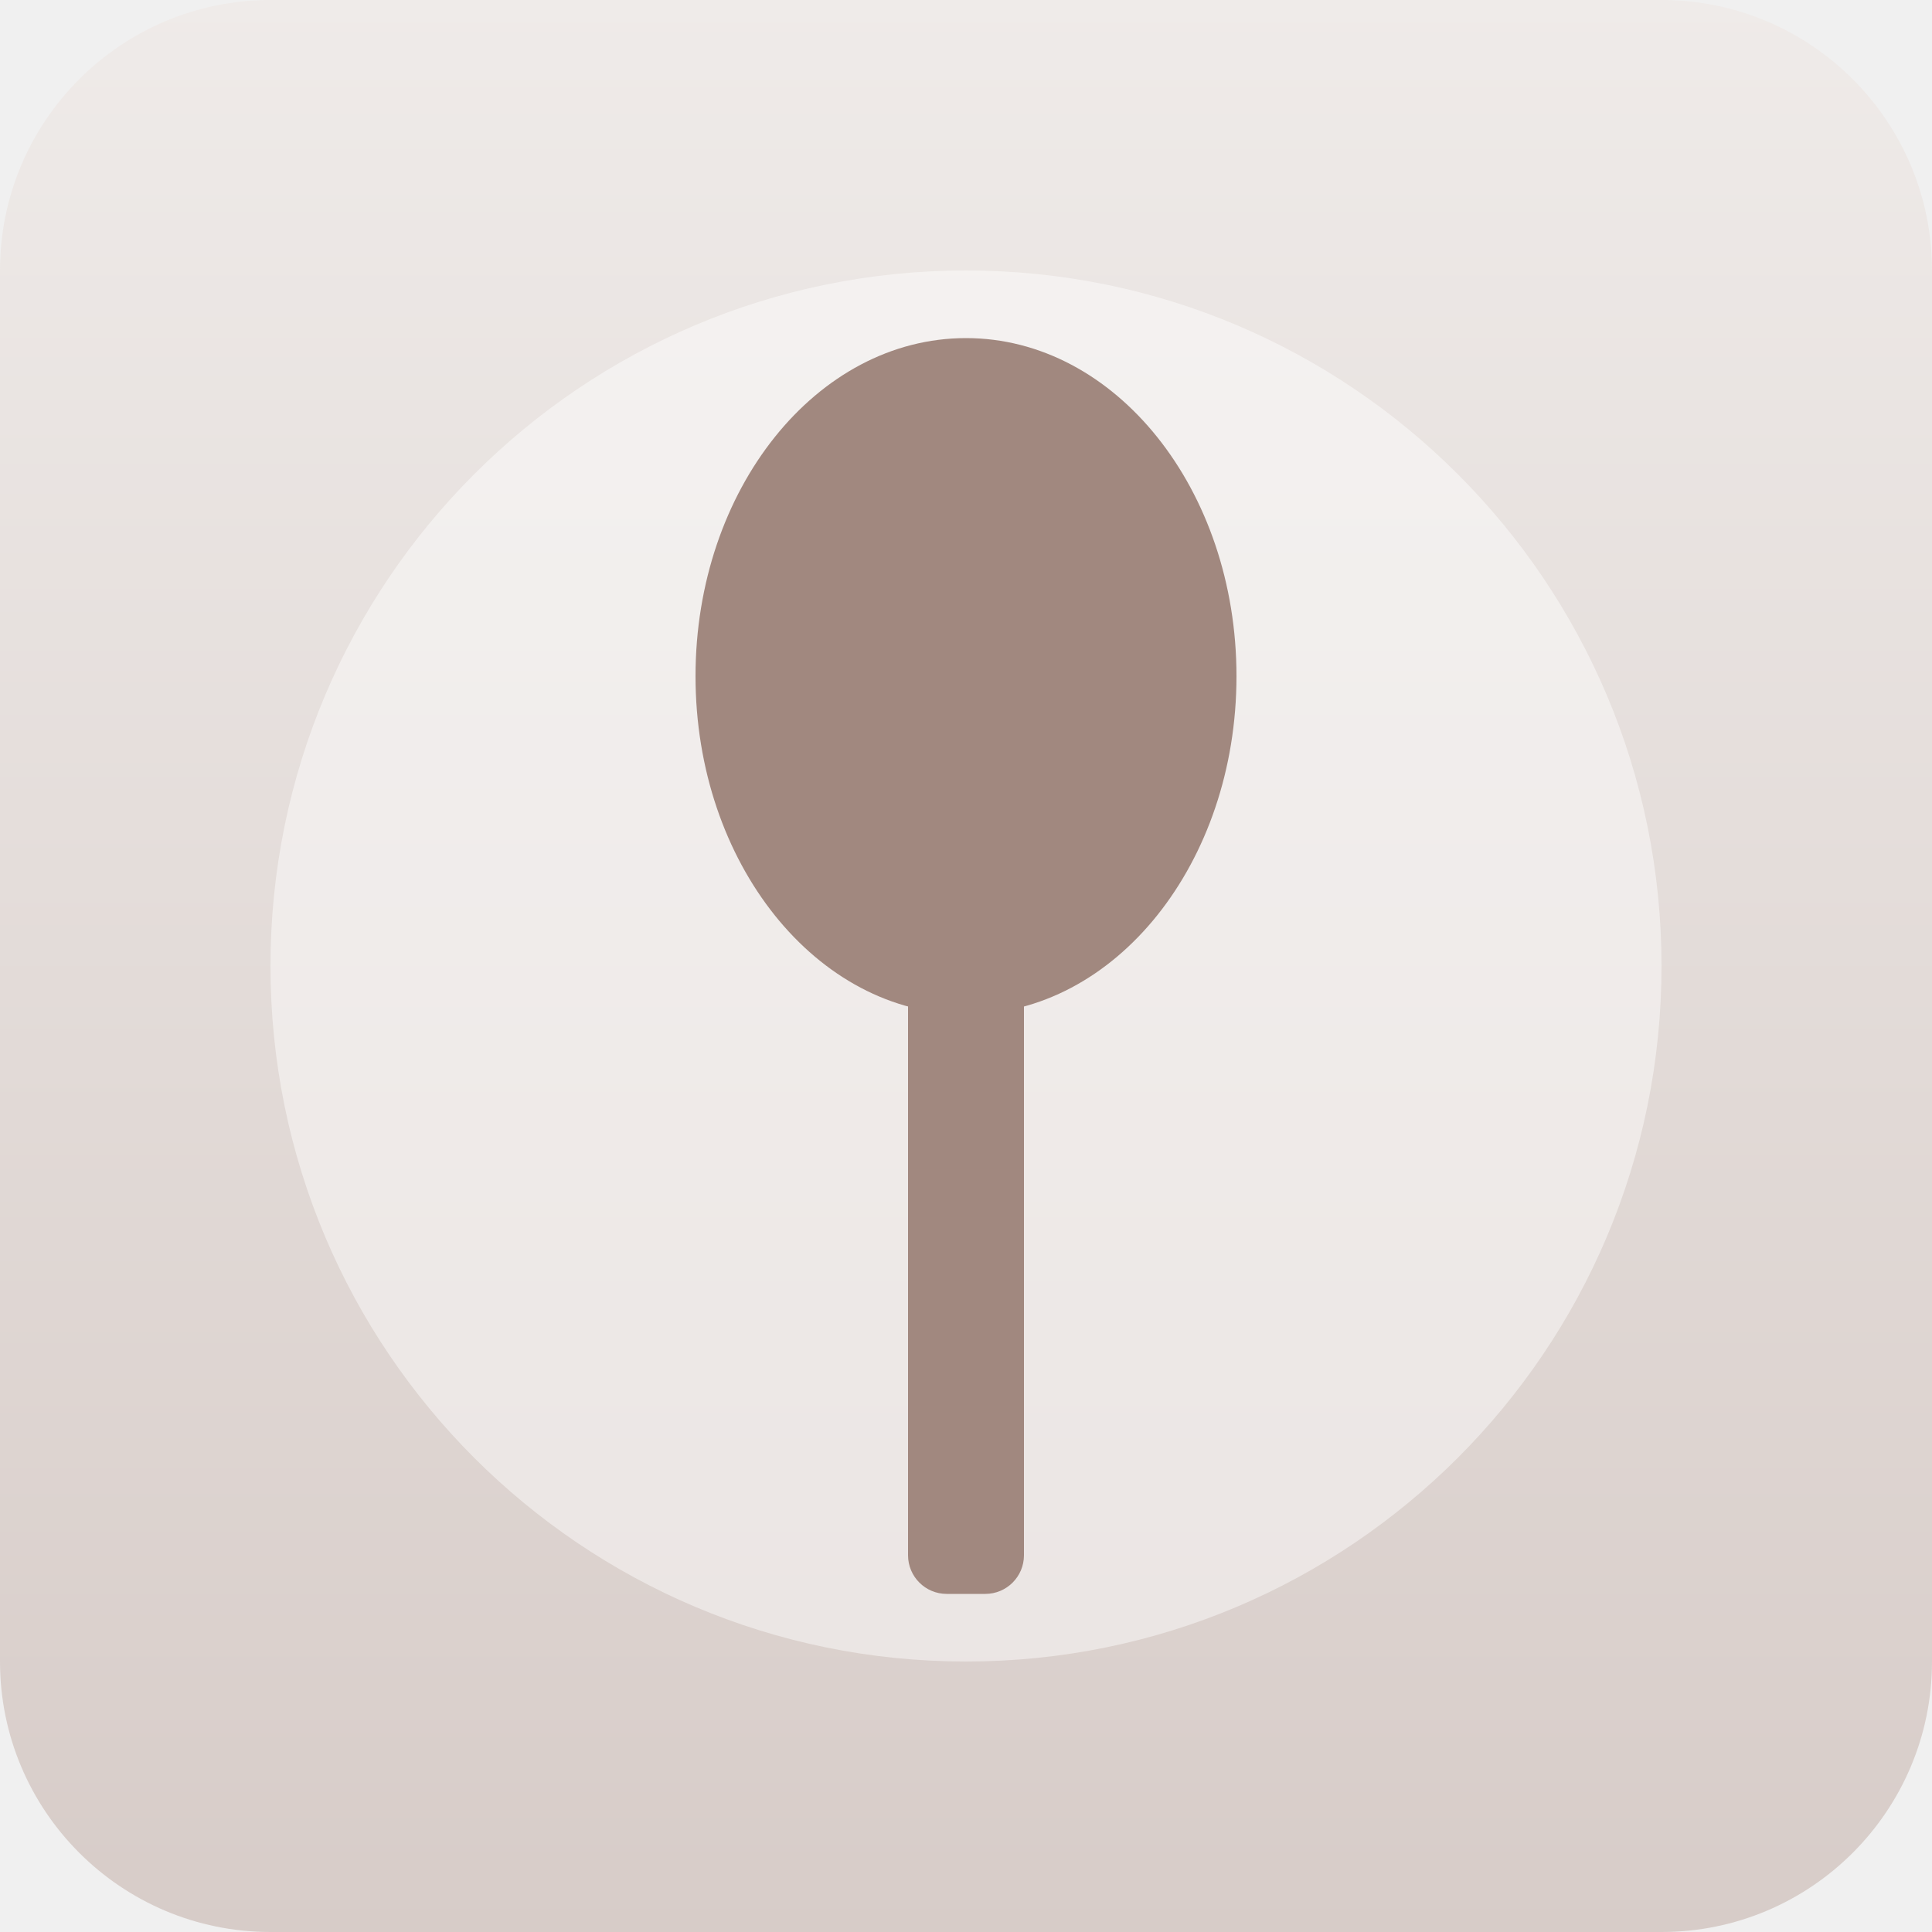
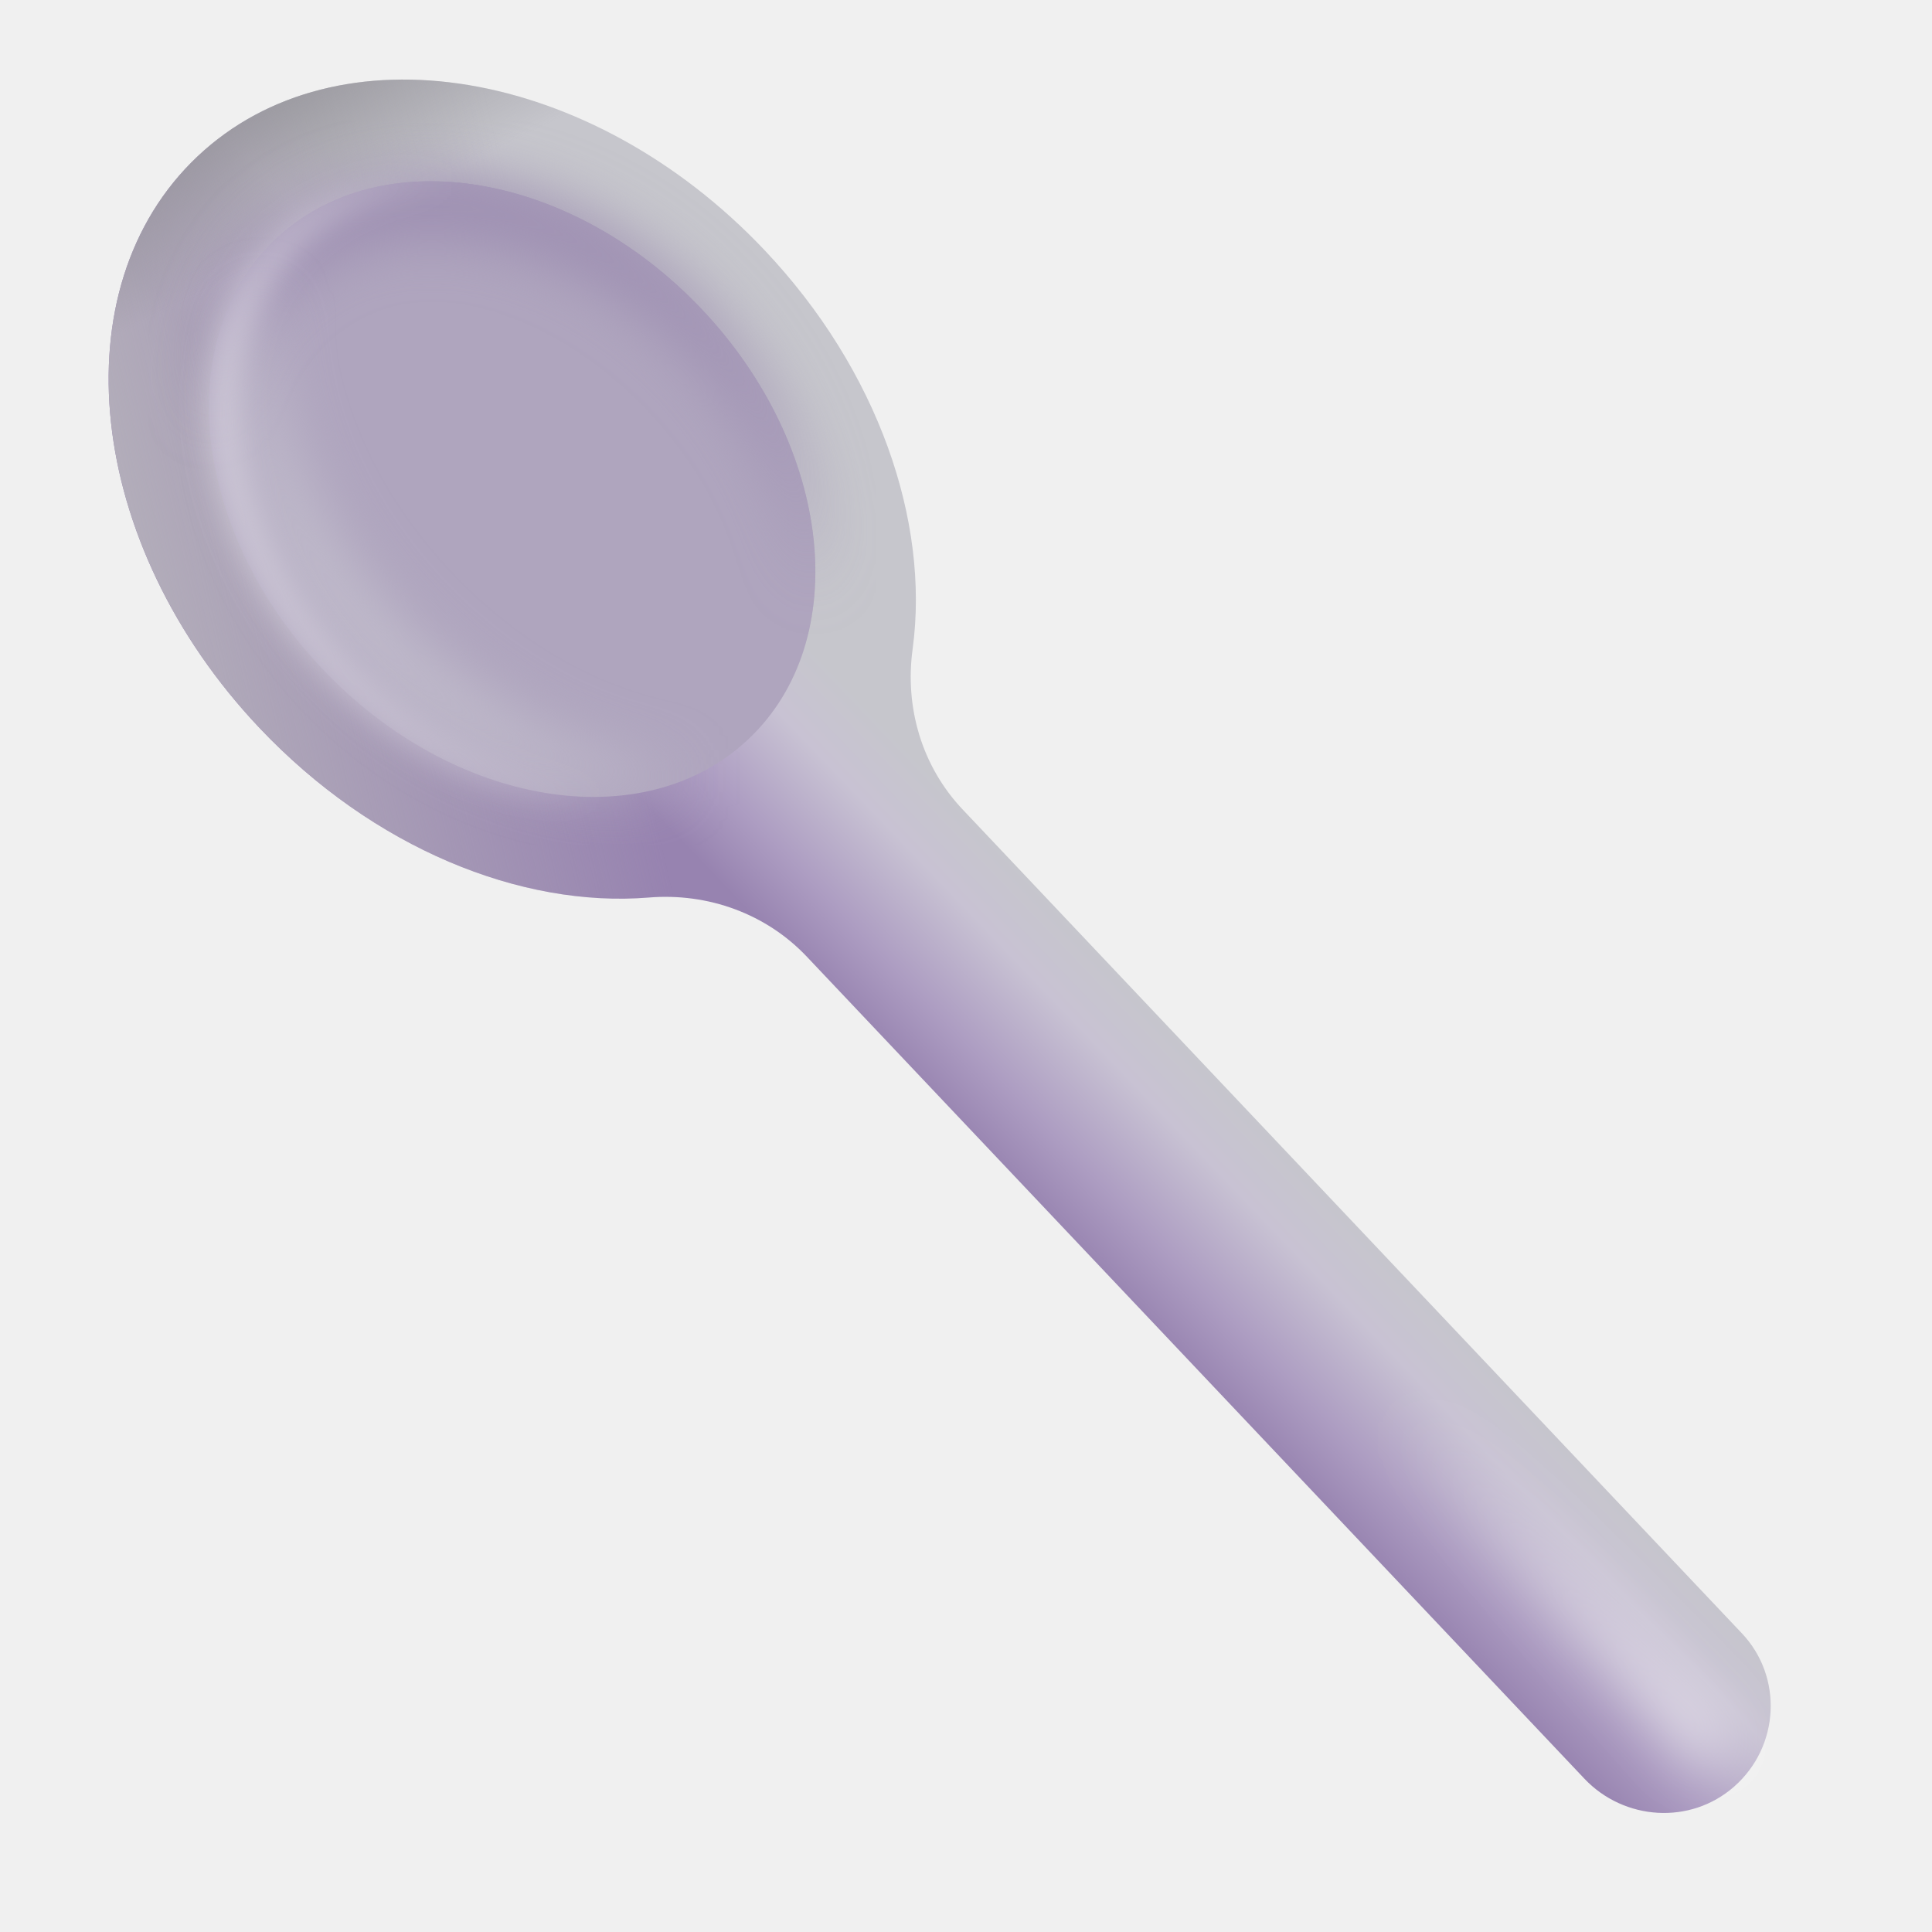
- <svg xmlns="http://www.w3.org/2000/svg" viewBox="0 0 200 200" role="img">
+ <svg xmlns="http://www.w3.org/2000/svg" width="32" height="32" viewBox="0 0 32 32" fill="none">
+   <g clip-path="url(#clip0_18_28389)">
+     <path d="M13.364 15.846L26.243 29.461C26.897 30.152 27.997 30.232 28.725 29.59C29.478 28.925 29.534 27.775 28.851 27.053L15.943 13.406C15.272 12.696 14.981 11.721 15.117 10.743C15.399 8.636 14.549 6.137 12.665 4.145C9.785 1.1 5.579 0.408 3.27 2.592C0.962 4.775 1.419 9.014 4.299 12.058C6.183 14.05 8.631 15.038 10.745 14.866C11.729 14.785 12.693 15.136 13.364 15.846Z" fill="url(#paint0_linear_18_28389)" />
+     <path d="M13.364 15.846L26.243 29.461C26.897 30.152 27.997 30.232 28.725 29.59C29.478 28.925 29.534 27.775 28.851 27.053L15.943 13.406C15.272 12.696 14.981 11.721 15.117 10.743C15.399 8.636 14.549 6.137 12.665 4.145C9.785 1.1 5.579 0.408 3.27 2.592C0.962 4.775 1.419 9.014 4.299 12.058C6.183 14.05 8.631 15.038 10.745 14.866C11.729 14.785 12.693 15.136 13.364 15.846Z" fill="url(#paint1_linear_18_28389)" />
+     <path d="M13.364 15.846L26.243 29.461C26.897 30.152 27.997 30.232 28.725 29.59C29.478 28.925 29.534 27.775 28.851 27.053L15.943 13.406C15.272 12.696 14.981 11.721 15.117 10.743C15.399 8.636 14.549 6.137 12.665 4.145C9.785 1.1 5.579 0.408 3.27 2.592C0.962 4.775 1.419 9.014 4.299 12.058C6.183 14.05 8.631 15.038 10.745 14.866C11.729 14.785 12.693 15.136 13.364 15.846Z" fill="url(#paint2_linear_18_28389)" />
+     <path d="M4.566 3.961C2.829 5.604 3.174 8.79 5.337 11.076C7.5 13.363 10.661 13.884 12.398 12.241C14.135 10.598 13.79 7.413 11.627 5.126C9.464 2.84 6.303 2.318 4.566 3.961Z" fill="url(#paint3_linear_18_28389)" />
+     <path d="M4.566 3.961C2.829 5.604 3.174 8.79 5.337 11.076C7.5 13.363 10.661 13.884 12.398 12.241C14.135 10.598 13.79 7.413 11.627 5.126C9.464 2.84 6.303 2.318 4.566 3.961Z" fill="#AFA5BE" />
+     <g filter="url(#filter0_f_18_28389)">
+       <path fill-rule="evenodd" clip-rule="evenodd" d="M3.475 7.129C3.377 5.898 3.731 4.751 4.566 3.961C6.303 2.318 9.464 2.84 11.627 5.126C12.975 6.551 13.617 8.325 13.489 9.857C13.383 8.527 12.75 7.097 11.627 5.91C9.464 3.624 6.303 3.102 4.566 4.745C3.911 5.364 3.552 6.203 3.475 7.129Z" fill="#9787AD" />
+     </g>
+     <g filter="url(#filter1_f_18_28389)">
+       <path fill-rule="evenodd" clip-rule="evenodd" d="M4.398 4.725C4.227 6.551 4.986 8.676 6.597 10.379C8.006 11.869 9.773 12.726 11.42 12.871C9.695 13.317 7.504 12.596 5.878 10.877C4.084 8.98 3.54 6.465 4.398 4.725Z" fill="#C4C0CE" />
+     </g>
+     <g filter="url(#filter2_f_18_28389)">
+       <path fill-rule="evenodd" clip-rule="evenodd" d="M5.337 11.076C3.174 8.79 2.829 5.604 4.566 3.961C5.336 3.233 6.385 2.93 7.504 3.017C6.559 3.035 5.687 3.347 5.023 3.975C3.286 5.618 3.631 8.804 5.794 11.09C6.998 12.363 8.512 13.089 9.917 13.199C8.39 13.228 6.673 12.489 5.337 11.076Z" fill="white" fill-opacity="0.4" />
+     </g>
+     <g filter="url(#filter3_f_18_28389)">
+       <path d="M28.373 28.91L23.392 23.54" stroke="url(#paint4_linear_18_28389)" stroke-width="0.5" stroke-linecap="round" stroke-linejoin="round" />
+     </g>
+   </g>
  <defs>
-     <linearGradient id="bg" x1="0" y1="0" x2="0" y2="1">
-       <stop offset="0%" stop-color="#EFEBE9" />
-       <stop offset="100%" stop-color="#D7CCC8" />
+     <filter id="filter0_f_18_28389" x="2.459" y="2.003" width="12.046" height="8.854" filterUnits="userSpaceOnUse" color-interpolation-filters="sRGB">
+       <feFlood flood-opacity="0" result="BackgroundImageFix" />
+       <feBlend mode="normal" in="SourceGraphic" in2="BackgroundImageFix" result="shape" />
+       <feGaussianBlur stdDeviation="0.5" result="effect1_foregroundBlur_18_28389" />
+     </filter>
+     <filter id="filter1_f_18_28389" x="3" y="3.725" width="9.42" height="10.275" filterUnits="userSpaceOnUse" color-interpolation-filters="sRGB">
+       <feFlood flood-opacity="0" result="BackgroundImageFix" />
+       <feBlend mode="normal" in="SourceGraphic" in2="BackgroundImageFix" result="shape" />
+       <feGaussianBlur stdDeviation="0.5" result="effect1_foregroundBlur_18_28389" />
+     </filter>
+     <filter id="filter2_f_18_28389" x="2.959" y="2.503" width="7.458" height="11.197" filterUnits="userSpaceOnUse" color-interpolation-filters="sRGB">
+       <feFlood flood-opacity="0" result="BackgroundImageFix" />
+       <feBlend mode="normal" in="SourceGraphic" in2="BackgroundImageFix" result="shape" />
+       <feGaussianBlur stdDeviation="0.25" result="effect1_foregroundBlur_18_28389" />
+     </filter>
+     <filter id="filter3_f_18_28389" x="22.142" y="22.29" width="7.481" height="7.869" filterUnits="userSpaceOnUse" color-interpolation-filters="sRGB">
+       <feFlood flood-opacity="0" result="BackgroundImageFix" />
+       <feBlend mode="normal" in="SourceGraphic" in2="BackgroundImageFix" result="shape" />
+       <feGaussianBlur stdDeviation="0.5" result="effect1_foregroundBlur_18_28389" />
+     </filter>
+     <linearGradient id="paint0_linear_18_28389" x1="23.702" y1="21.424" x2="20.959" y2="24.049" gradientUnits="userSpaceOnUse">
+       <stop stop-color="#C6C6CC" />
+       <stop offset="0.302" stop-color="#C8C2D3" />
+       <stop offset="0.708" stop-color="#AD9DC2" />
+       <stop offset="1" stop-color="#9783B0" />
    </linearGradient>
+     <linearGradient id="paint1_linear_18_28389" x1="9.517" y1="7.748" x2="2.11" y2="9.472" gradientUnits="userSpaceOnUse">
+       <stop stop-color="#B3AEBA" stop-opacity="0" />
+       <stop offset="1" stop-color="#B3AEBA" />
+     </linearGradient>
+     <linearGradient id="paint2_linear_18_28389" x1="7.205" y1="2.967" x2="6.225" y2="0.968" gradientUnits="userSpaceOnUse">
+       <stop stop-color="#89888D" stop-opacity="0" />
+       <stop offset="1" stop-color="#89888D" stop-opacity="0.6" />
+     </linearGradient>
+     <linearGradient id="paint3_linear_18_28389" x1="9.621" y1="3.709" x2="7.115" y2="10.013" gradientUnits="userSpaceOnUse">
+       <stop stop-color="#9C8DB0" stop-opacity="0.6" />
+       <stop offset="1" stop-color="#9C8DB0" stop-opacity="0" />
+     </linearGradient>
+     <linearGradient id="paint4_linear_18_28389" x1="23.004" y1="23.54" x2="28.373" y2="29.363" gradientUnits="userSpaceOnUse">
+       <stop stop-color="white" stop-opacity="0" />
+       <stop offset="1" stop-color="white" />
+     </linearGradient>
+     <clipPath id="clip0_18_28389">
+       <rect width="32" height="32" fill="white" />
+     </clipPath>
  </defs>
-   <rect width="200" height="200" rx="28" fill="url(#bg)" />
-   <circle cx="100" cy="100" r="72" fill="rgba(255,255,255,0.45)" />
-   <ellipse cx="100" cy="70" rx="28" ry="35" fill="#A1887F" />
-   <rect x="94" y="95" width="12" height="70" rx="4" fill="#A1887F" />
</svg>
